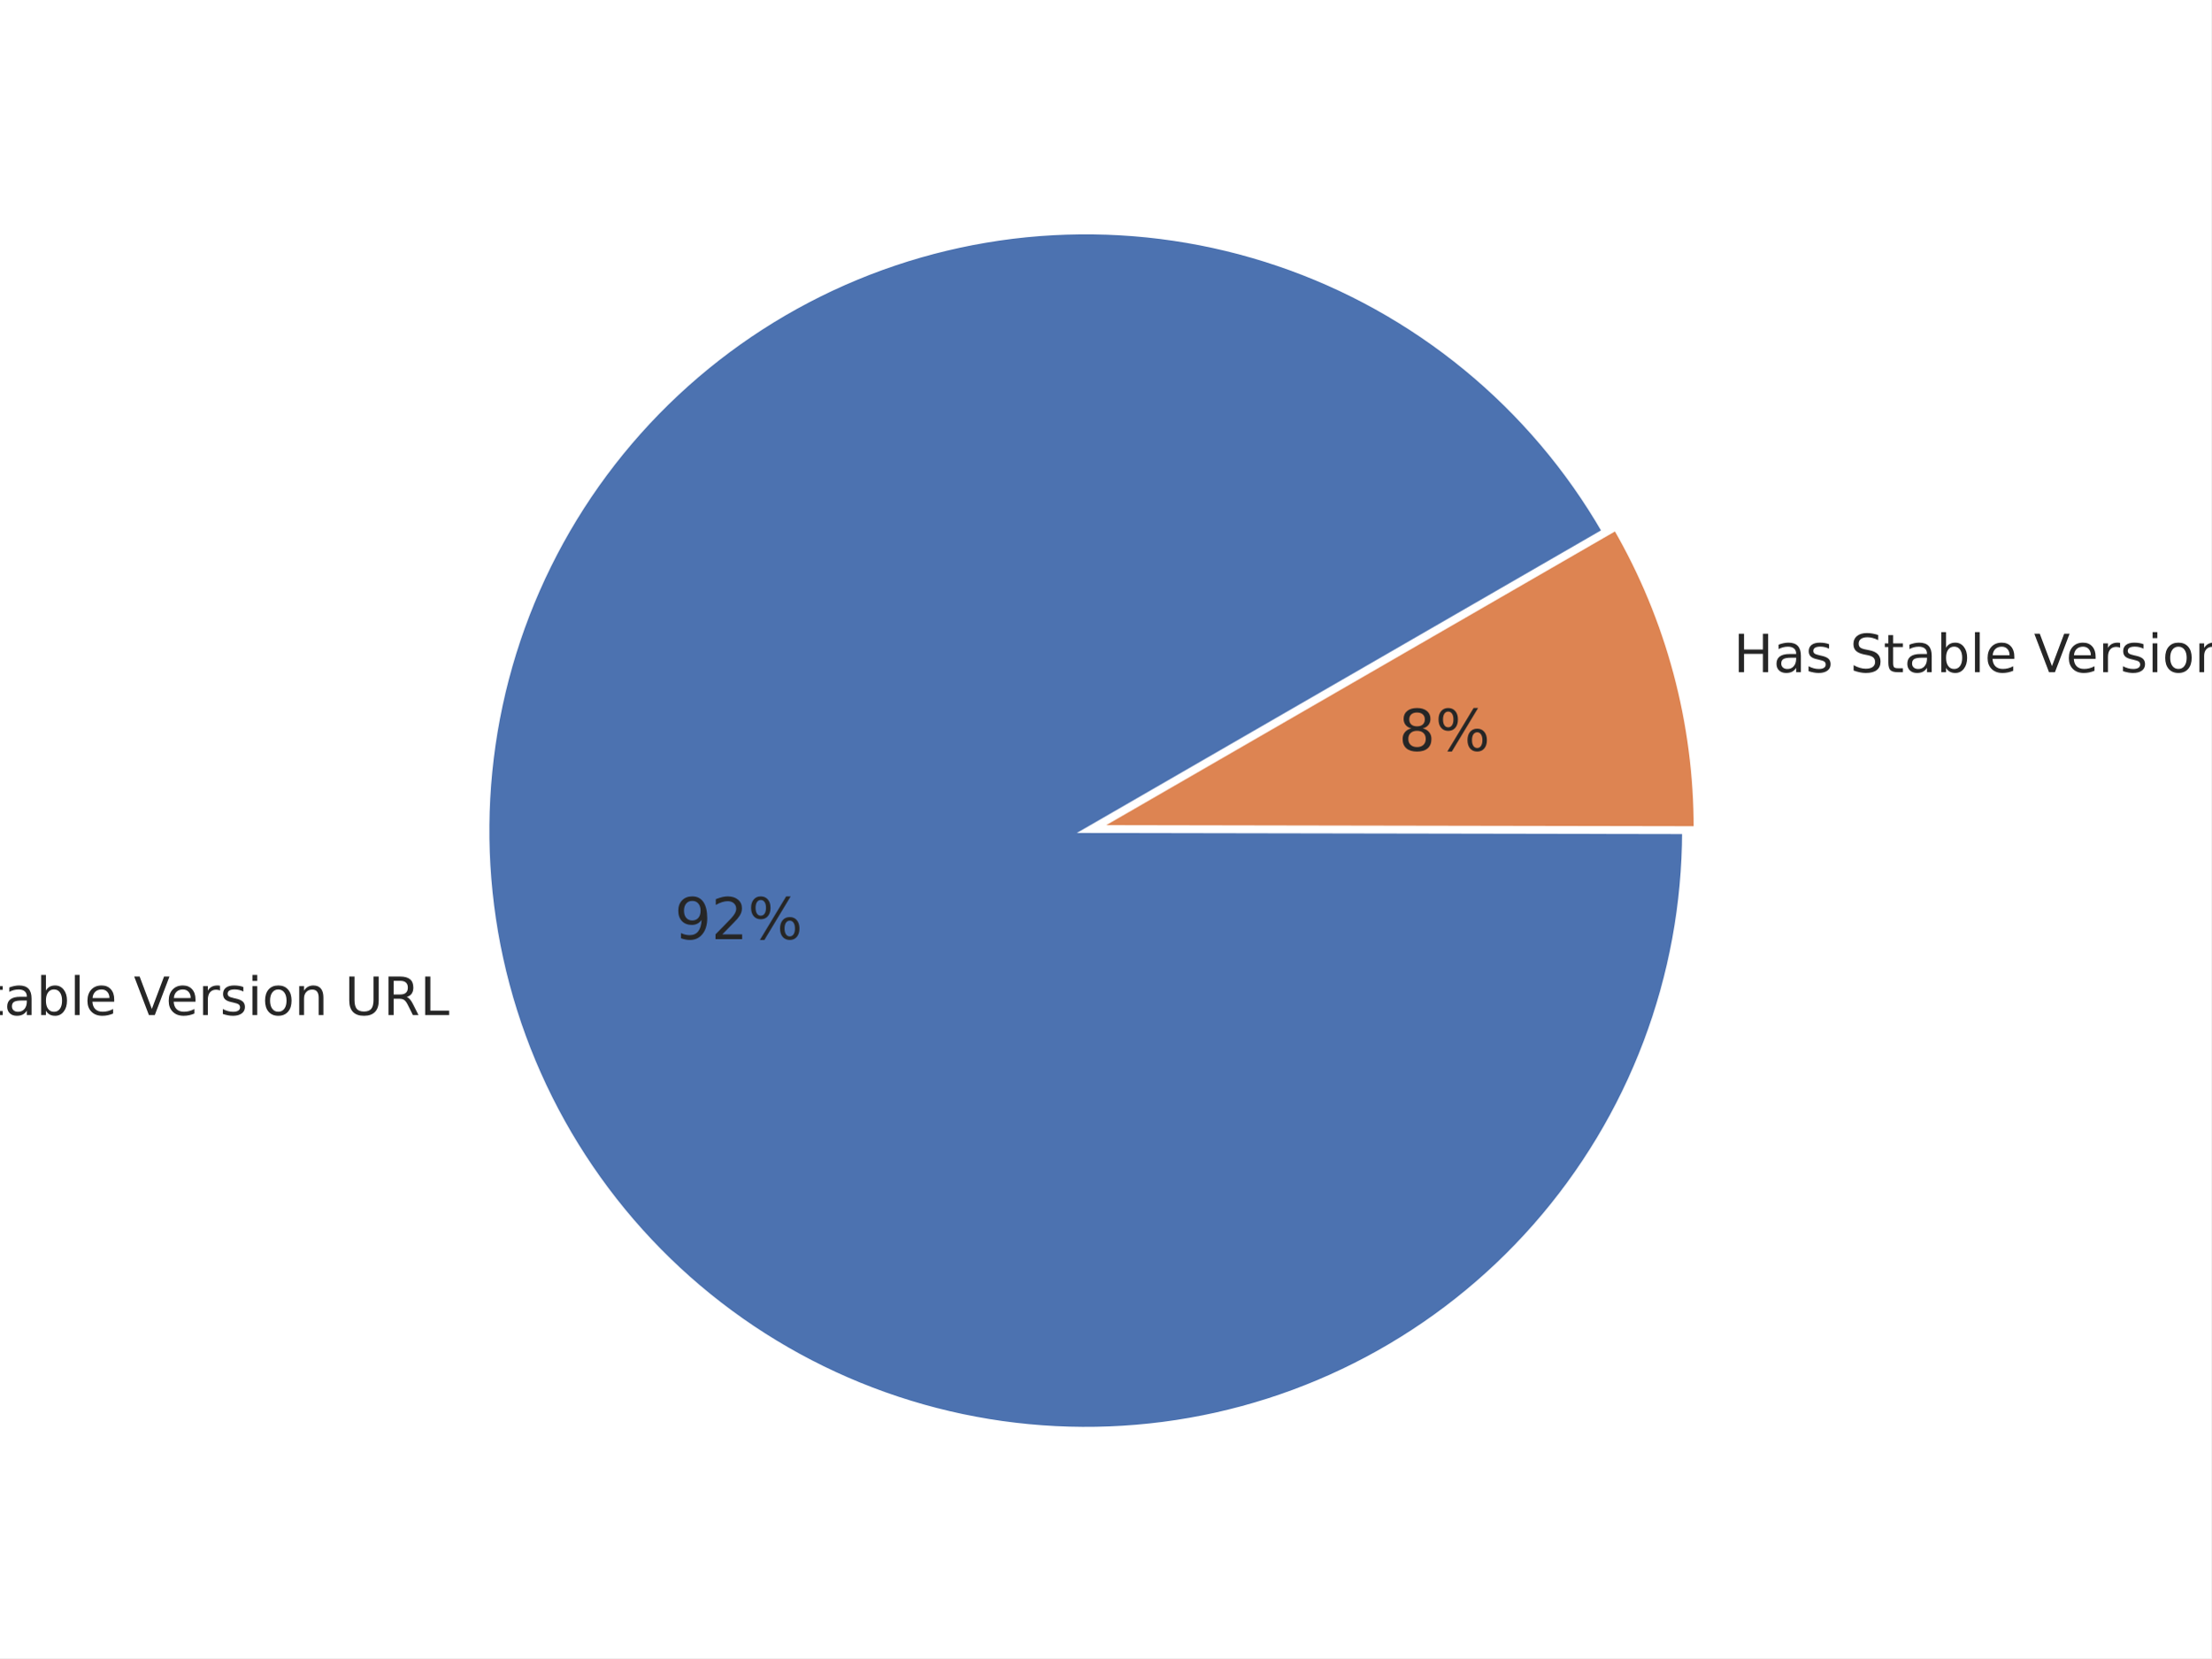
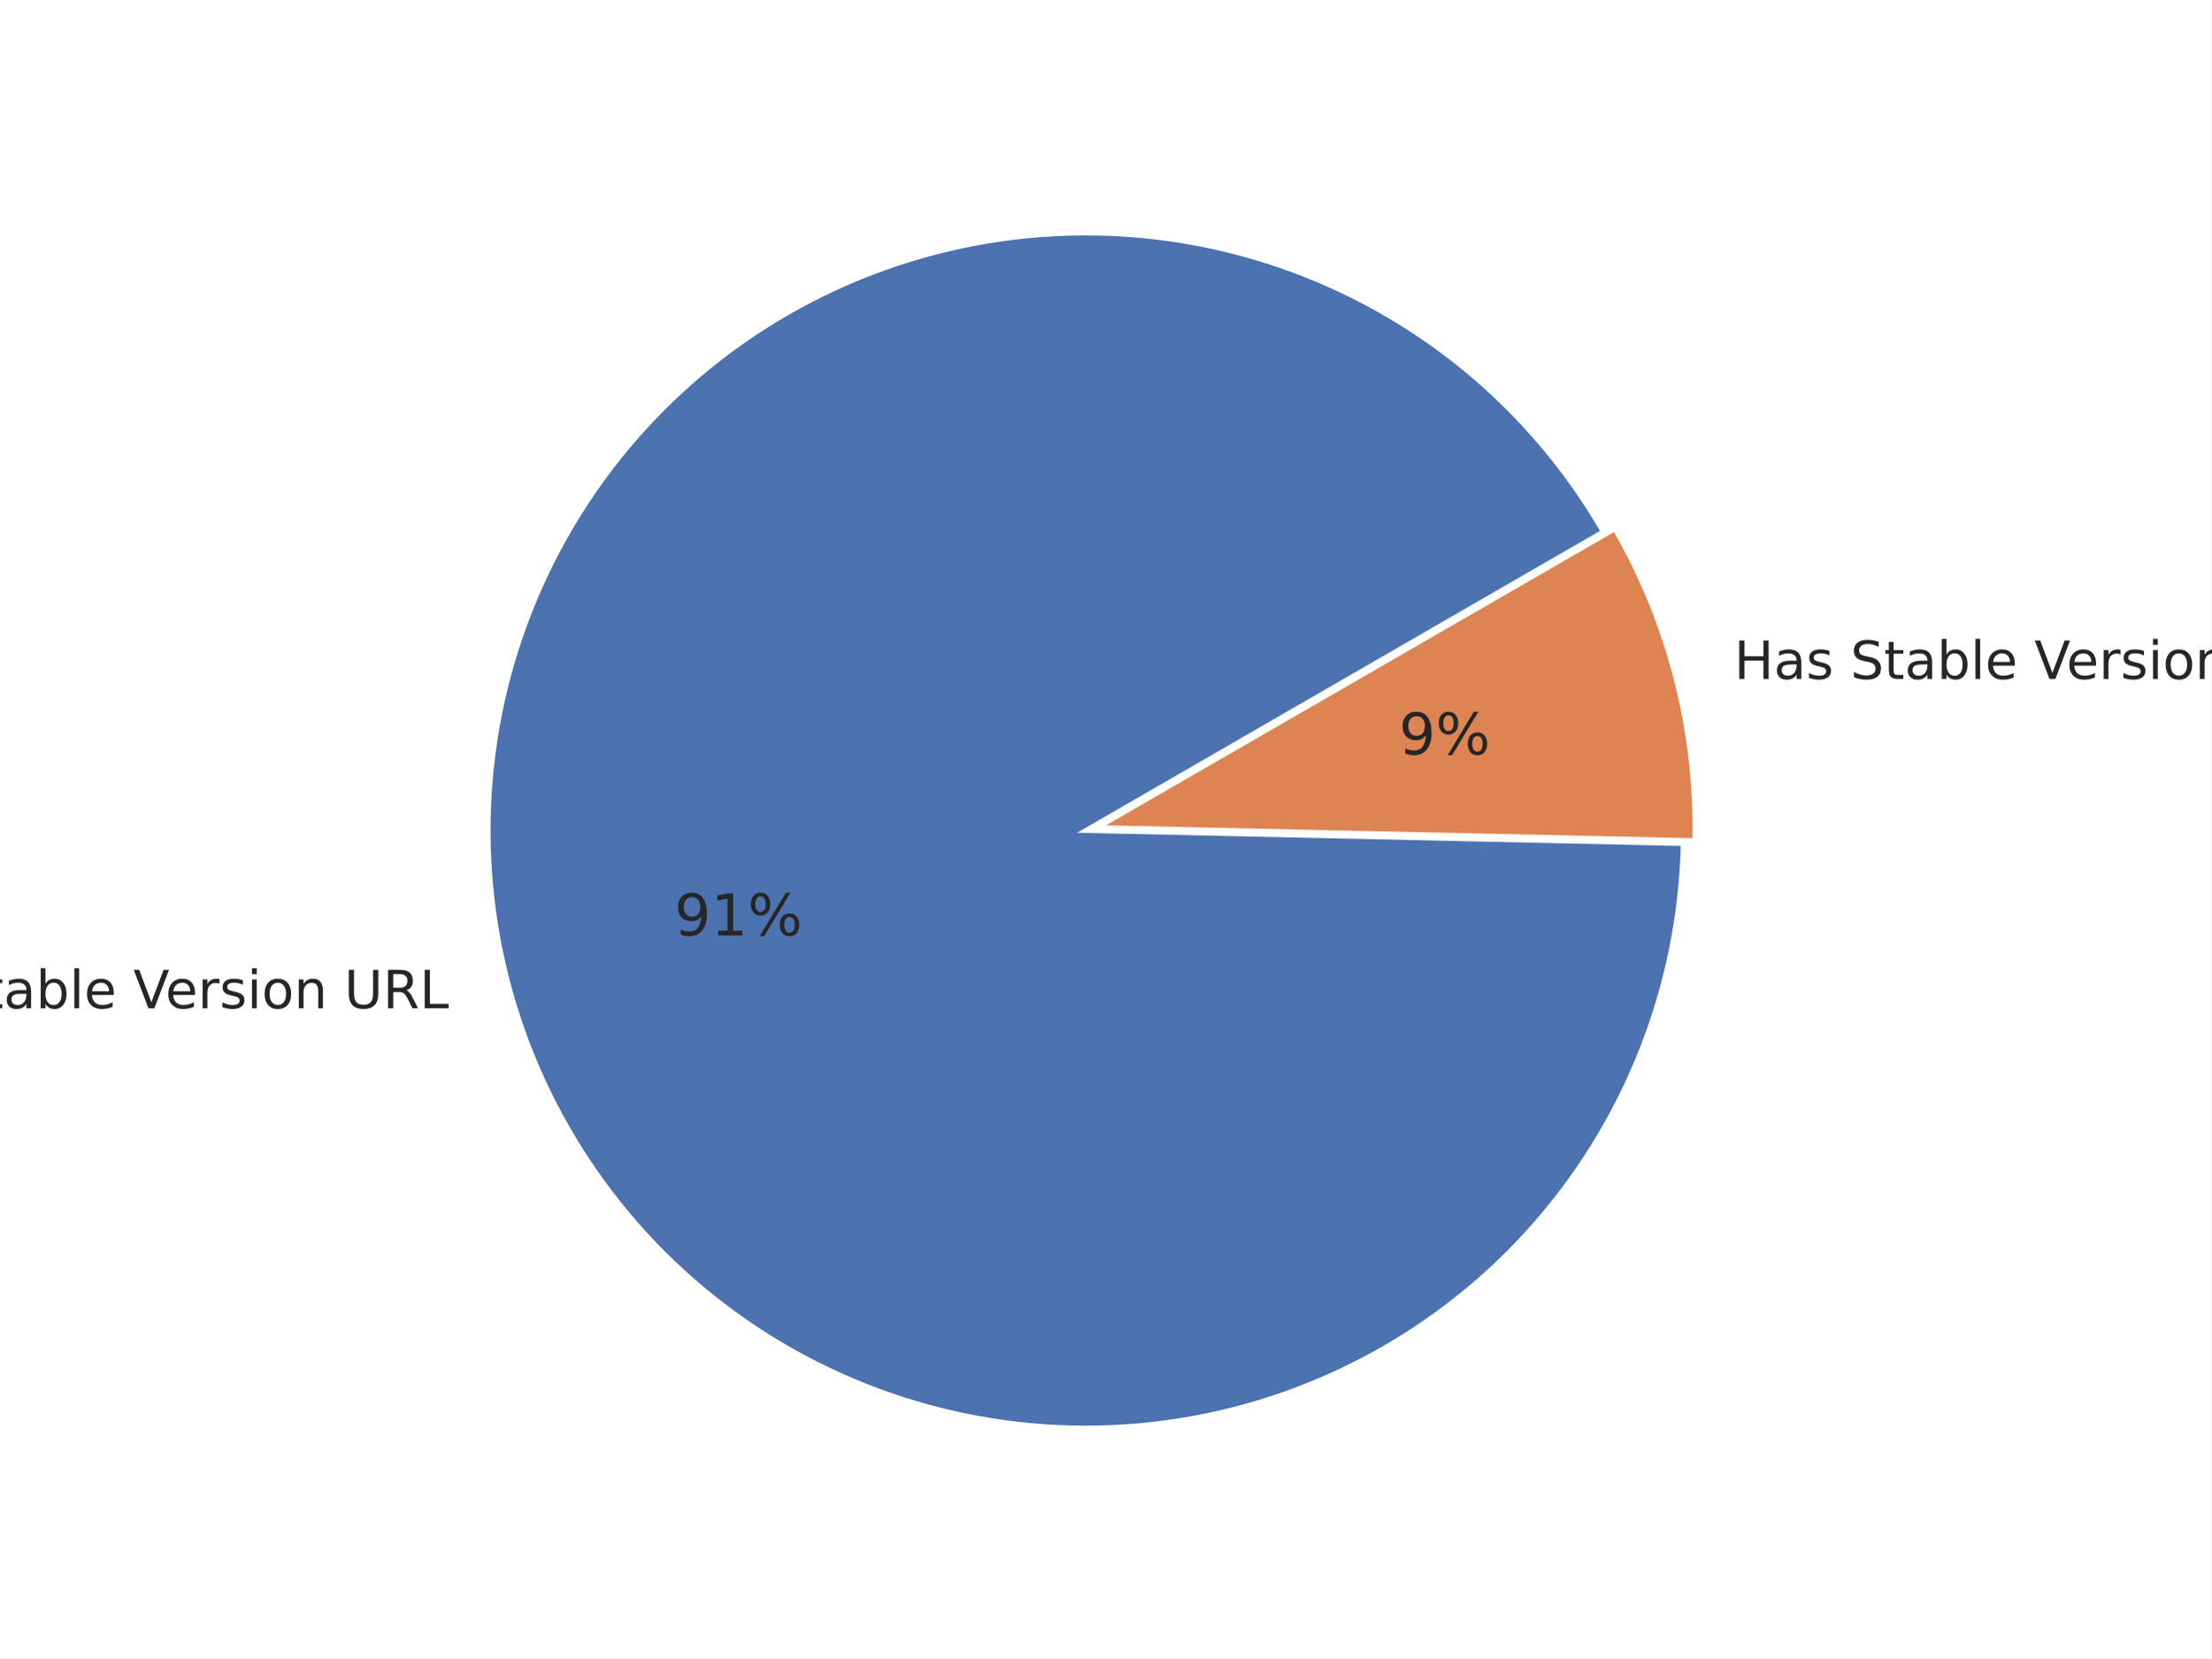
<svg xmlns="http://www.w3.org/2000/svg" xmlns:xlink="http://www.w3.org/1999/xlink" height="345.6pt" version="1.1" viewBox="0 0 460.8 345.6" width="460.8pt">
  <defs>
    <style type="text/css">*{stroke-linecap:butt;stroke-linejoin:round;}</style>
  </defs>
  <g id="figure_1">
    <g id="patch_1">
      <path d="M 0 345.6  L 460.8 345.6  L 460.8 0  L 0 0  z " style="fill:#ffffff;" />
    </g>
    <g id="axes_1">
      <g id="matplotlib.axis_1" />
      <g id="matplotlib.axis_2" />
      <g id="patch_2">
-         <path d="M 334.335 110.73  C 326.831 97.732 317.043 86.195 305.442 76.672  C 293.842 67.149 280.618 59.797 266.407 54.97  C 252.196 50.142 237.23 47.918 222.229 48.404  C 207.229 48.89 192.438 52.078 178.569 57.815  C 164.701 63.552 151.98 71.745 141.02 81.998  C 130.06 92.252 121.04 104.399 114.392 117.855  C 107.745 131.311 103.58 145.857 102.097 160.792  C 100.614 175.727 101.837 190.808 105.708 205.308  C 109.58 219.809 116.035 233.493 124.765 245.701  C 133.495 257.91 144.356 268.444 156.825 276.796  C 169.295 285.149 183.169 291.184 197.782 294.61  C 212.394 298.036 227.505 298.799 242.388 296.86  C 257.27 294.921 271.682 290.314 284.929 283.258  C 298.176 276.203 310.041 266.815 319.955 255.547  C 329.869 244.279 337.669 231.314 342.98 217.277  C 348.29 203.239 351.025 188.358 351.053 173.35  L 226.269 173.122  L 334.335 110.73  z " style="fill:#4c72b0;stroke:#ffffff;stroke-linejoin:miter;" />
+         <path d="M 334.127 110.837  C 326.663 97.909 316.936 86.428 305.41 76.943  C 293.884 67.457 280.746 60.121 266.623 55.284  C 252.501 50.447 237.624 48.188 222.703 48.616  C 207.781 49.043 193.058 52.15 179.236 57.787  C 165.414 63.424 152.717 71.501 141.753 81.63  C 130.788 91.76 121.734 103.779 115.022 117.113  C 108.311 130.446 104.051 144.878 102.446 159.719  C 100.841 174.56 101.917 189.569 105.623 204.029  C 109.329 218.49 115.605 232.166 124.15 244.406  C 132.696 256.645 143.372 267.249 155.67 275.711  C 167.967 284.173 181.686 290.355 196.171 293.962  C 210.656 297.57 225.673 298.544 240.502 296.838  C 255.332 295.132 269.735 290.773 283.022 283.971  C 296.31 277.169 308.267 268.033 318.321 256.999  C 328.376 245.966 336.366 233.215 341.909 219.355  C 347.452 205.494 350.458 190.75 350.783 175.826  L 226.269 173.109  L 334.127 110.837  z " style="fill:#4c72b0;stroke:#ffffff;stroke-linejoin:miter;" />
      </g>
      <g id="patch_3">
-         <path d="M 353.464 172.706  C 353.484 161.763 352.064 150.865 349.242 140.292  C 346.419 129.719 342.218 119.563 336.746 110.086  L 228.681 172.478  L 353.464 172.706  z " style="fill:#dd8452;stroke:#ffffff;stroke-linejoin:miter;" />
+         <path d="M 353.196 175.208  C 353.444 163.872 352.142 152.554 349.327 141.571  C 346.511 130.587 342.21 120.038 336.54 110.219  L 228.681 172.491  L 353.196 175.208  z " style="fill:#dd8452;stroke:#ffffff;stroke-linejoin:miter;" />
      </g>
      <g id="text_1">
-         <g style="fill:#262626;" transform="translate(-28.91354 211.5622)scale(0.11 -0.11)">
+         <g style="fill:#262626;" transform="translate(-29.00684 210.1568)scale(0.11 -0.11)">
          <defs>
            <path d="M 9.812 72.906  L 23.094 72.906  L 55.422 11.922  L 55.422 72.906  L 64.984 72.906  L 64.984 0  L 51.703 0  L 19.391 60.984  L 19.391 0  L 9.812 0  z " id="DejaVuSans-78" />
            <path d="M 30.609 48.391  Q 23.391 48.391 19.188 42.75  Q 14.984 37.109 14.984 27.297  Q 14.984 17.484 19.156 11.844  Q 23.344 6.203 30.609 6.203  Q 37.797 6.203 41.984 11.859  Q 46.188 17.531 46.188 27.297  Q 46.188 37.016 41.984 42.703  Q 37.797 48.391 30.609 48.391  z M 30.609 56  Q 42.328 56 49.016 48.375  Q 55.719 40.766 55.719 27.297  Q 55.719 13.875 49.016 6.219  Q 42.328 -1.422 30.609 -1.422  Q 18.844 -1.422 12.172 6.219  Q 5.516 13.875 5.516 27.297  Q 5.516 40.766 12.172 48.375  Q 18.844 56 30.609 56  z " id="DejaVuSans-111" />
            <path id="DejaVuSans-32" />
            <path d="M 53.516 70.516  L 53.516 60.891  Q 47.906 63.578 42.922 64.891  Q 37.938 66.219 33.297 66.219  Q 25.25 66.219 20.875 63.094  Q 16.5 59.969 16.5 54.203  Q 16.5 49.359 19.406 46.891  Q 22.312 44.438 30.422 42.922  L 36.375 41.703  Q 47.406 39.594 52.656 34.297  Q 57.906 29 57.906 20.125  Q 57.906 9.516 50.797 4.047  Q 43.703 -1.422 29.984 -1.422  Q 24.812 -1.422 18.969 -0.25  Q 13.141 0.922 6.891 3.219  L 6.891 13.375  Q 12.891 10.016 18.656 8.297  Q 24.422 6.594 29.984 6.594  Q 38.422 6.594 43.016 9.906  Q 47.609 13.234 47.609 19.391  Q 47.609 24.75 44.312 27.781  Q 41.016 30.812 33.5 32.328  L 27.484 33.5  Q 16.453 35.688 11.516 40.375  Q 6.594 45.062 6.594 53.422  Q 6.594 63.094 13.406 68.656  Q 20.219 74.219 32.172 74.219  Q 37.312 74.219 42.625 73.281  Q 47.953 72.359 53.516 70.516  z " id="DejaVuSans-83" />
            <path d="M 18.312 70.219  L 18.312 54.688  L 36.812 54.688  L 36.812 47.703  L 18.312 47.703  L 18.312 18.016  Q 18.312 11.328 20.141 9.422  Q 21.969 7.516 27.594 7.516  L 36.812 7.516  L 36.812 0  L 27.594 0  Q 17.188 0 13.234 3.875  Q 9.281 7.766 9.281 18.016  L 9.281 47.703  L 2.688 47.703  L 2.688 54.688  L 9.281 54.688  L 9.281 70.219  z " id="DejaVuSans-116" />
            <path d="M 34.281 27.484  Q 23.391 27.484 19.188 25  Q 14.984 22.516 14.984 16.5  Q 14.984 11.719 18.141 8.906  Q 21.297 6.109 26.703 6.109  Q 34.188 6.109 38.703 11.406  Q 43.219 16.703 43.219 25.484  L 43.219 27.484  z M 52.203 31.203  L 52.203 0  L 43.219 0  L 43.219 8.297  Q 40.141 3.328 35.547 0.953  Q 30.953 -1.422 24.312 -1.422  Q 15.922 -1.422 10.953 3.297  Q 6 8.016 6 15.922  Q 6 25.141 12.172 29.828  Q 18.359 34.516 30.609 34.516  L 43.219 34.516  L 43.219 35.406  Q 43.219 41.609 39.141 45  Q 35.062 48.391 27.688 48.391  Q 23 48.391 18.547 47.266  Q 14.109 46.141 10.016 43.891  L 10.016 52.203  Q 14.938 54.109 19.578 55.047  Q 24.219 56 28.609 56  Q 40.484 56 46.344 49.844  Q 52.203 43.703 52.203 31.203  z " id="DejaVuSans-97" />
            <path d="M 48.688 27.297  Q 48.688 37.203 44.609 42.844  Q 40.531 48.484 33.406 48.484  Q 26.266 48.484 22.188 42.844  Q 18.109 37.203 18.109 27.297  Q 18.109 17.391 22.188 11.75  Q 26.266 6.109 33.406 6.109  Q 40.531 6.109 44.609 11.75  Q 48.688 17.391 48.688 27.297  z M 18.109 46.391  Q 20.953 51.266 25.266 53.625  Q 29.594 56 35.594 56  Q 45.562 56 51.781 48.094  Q 58.016 40.188 58.016 27.297  Q 58.016 14.406 51.781 6.484  Q 45.562 -1.422 35.594 -1.422  Q 29.594 -1.422 25.266 0.953  Q 20.953 3.328 18.109 8.203  L 18.109 0  L 9.078 0  L 9.078 75.984  L 18.109 75.984  z " id="DejaVuSans-98" />
            <path d="M 9.422 75.984  L 18.406 75.984  L 18.406 0  L 9.422 0  z " id="DejaVuSans-108" />
            <path d="M 56.203 29.594  L 56.203 25.203  L 14.891 25.203  Q 15.484 15.922 20.484 11.062  Q 25.484 6.203 34.422 6.203  Q 39.594 6.203 44.453 7.469  Q 49.312 8.734 54.109 11.281  L 54.109 2.781  Q 49.266 0.734 44.188 -0.344  Q 39.109 -1.422 33.891 -1.422  Q 20.797 -1.422 13.156 6.188  Q 5.516 13.812 5.516 26.812  Q 5.516 40.234 12.766 48.109  Q 20.016 56 32.328 56  Q 43.359 56 49.781 48.891  Q 56.203 41.797 56.203 29.594  z M 47.219 32.234  Q 47.125 39.594 43.094 43.984  Q 39.062 48.391 32.422 48.391  Q 24.906 48.391 20.391 44.141  Q 15.875 39.891 15.188 32.172  z " id="DejaVuSans-101" />
            <path d="M 28.609 0  L 0.781 72.906  L 11.078 72.906  L 34.188 11.531  L 57.328 72.906  L 67.578 72.906  L 39.797 0  z " id="DejaVuSans-86" />
            <path d="M 41.109 46.297  Q 39.594 47.172 37.812 47.578  Q 36.031 48 33.891 48  Q 26.266 48 22.188 43.047  Q 18.109 38.094 18.109 28.812  L 18.109 0  L 9.078 0  L 9.078 54.688  L 18.109 54.688  L 18.109 46.188  Q 20.953 51.172 25.484 53.578  Q 30.031 56 36.531 56  Q 37.453 56 38.578 55.875  Q 39.703 55.766 41.062 55.516  z " id="DejaVuSans-114" />
            <path d="M 44.281 53.078  L 44.281 44.578  Q 40.484 46.531 36.375 47.5  Q 32.281 48.484 27.875 48.484  Q 21.188 48.484 17.844 46.438  Q 14.5 44.391 14.5 40.281  Q 14.5 37.156 16.891 35.375  Q 19.281 33.594 26.516 31.984  L 29.594 31.297  Q 39.156 29.25 43.188 25.516  Q 47.219 21.781 47.219 15.094  Q 47.219 7.469 41.188 3.016  Q 35.156 -1.422 24.609 -1.422  Q 20.219 -1.422 15.453 -0.562  Q 10.688 0.297 5.422 2  L 5.422 11.281  Q 10.406 8.688 15.234 7.391  Q 20.062 6.109 24.812 6.109  Q 31.156 6.109 34.562 8.281  Q 37.984 10.453 37.984 14.406  Q 37.984 18.062 35.516 20.016  Q 33.062 21.969 24.703 23.781  L 21.578 24.516  Q 13.234 26.266 9.516 29.906  Q 5.812 33.547 5.812 39.891  Q 5.812 47.609 11.281 51.797  Q 16.75 56 26.812 56  Q 31.781 56 36.172 55.266  Q 40.578 54.547 44.281 53.078  z " id="DejaVuSans-115" />
            <path d="M 9.422 54.688  L 18.406 54.688  L 18.406 0  L 9.422 0  z M 9.422 75.984  L 18.406 75.984  L 18.406 64.594  L 9.422 64.594  z " id="DejaVuSans-105" />
            <path d="M 54.891 33.016  L 54.891 0  L 45.906 0  L 45.906 32.719  Q 45.906 40.484 42.875 44.328  Q 39.844 48.188 33.797 48.188  Q 26.516 48.188 22.312 43.547  Q 18.109 38.922 18.109 30.906  L 18.109 0  L 9.078 0  L 9.078 54.688  L 18.109 54.688  L 18.109 46.188  Q 21.344 51.125 25.703 53.562  Q 30.078 56 35.797 56  Q 45.219 56 50.047 50.172  Q 54.891 44.344 54.891 33.016  z " id="DejaVuSans-110" />
            <path d="M 8.688 72.906  L 18.609 72.906  L 18.609 28.609  Q 18.609 16.891 22.844 11.734  Q 27.094 6.594 36.625 6.594  Q 46.094 6.594 50.344 11.734  Q 54.594 16.891 54.594 28.609  L 54.594 72.906  L 64.5 72.906  L 64.5 27.391  Q 64.5 13.141 57.438 5.859  Q 50.391 -1.422 36.625 -1.422  Q 22.797 -1.422 15.734 5.859  Q 8.688 13.141 8.688 27.391  z " id="DejaVuSans-85" />
            <path d="M 44.391 34.188  Q 47.562 33.109 50.562 29.594  Q 53.562 26.078 56.594 19.922  L 66.609 0  L 56 0  L 46.688 18.703  Q 43.062 26.031 39.672 28.422  Q 36.281 30.812 30.422 30.812  L 19.672 30.812  L 19.672 0  L 9.812 0  L 9.812 72.906  L 32.078 72.906  Q 44.578 72.906 50.734 67.672  Q 56.891 62.453 56.891 51.906  Q 56.891 45.016 53.688 40.469  Q 50.484 35.938 44.391 34.188  z M 19.672 64.797  L 19.672 38.922  L 32.078 38.922  Q 39.203 38.922 42.844 42.219  Q 46.484 45.516 46.484 51.906  Q 46.484 58.297 42.844 61.547  Q 39.203 64.797 32.078 64.797  z " id="DejaVuSans-82" />
            <path d="M 9.812 72.906  L 19.672 72.906  L 19.672 8.297  L 55.172 8.297  L 55.172 0  L 9.812 0  z " id="DejaVuSans-76" />
          </defs>
          <use xlink:href="#DejaVuSans-78" />
          <use x="74.805" xlink:href="#DejaVuSans-111" />
          <use x="135.986" xlink:href="#DejaVuSans-32" />
          <use x="167.773" xlink:href="#DejaVuSans-83" />
          <use x="231.25" xlink:href="#DejaVuSans-116" />
          <use x="270.459" xlink:href="#DejaVuSans-97" />
          <use x="331.738" xlink:href="#DejaVuSans-98" />
          <use x="395.215" xlink:href="#DejaVuSans-108" />
          <use x="422.998" xlink:href="#DejaVuSans-101" />
          <use x="484.521" xlink:href="#DejaVuSans-32" />
          <use x="516.309" xlink:href="#DejaVuSans-86" />
          <use x="576.967" xlink:href="#DejaVuSans-101" />
          <use x="638.49" xlink:href="#DejaVuSans-114" />
          <use x="679.604" xlink:href="#DejaVuSans-115" />
          <use x="731.703" xlink:href="#DejaVuSans-105" />
          <use x="759.486" xlink:href="#DejaVuSans-111" />
          <use x="820.668" xlink:href="#DejaVuSans-110" />
          <use x="884.047" xlink:href="#DejaVuSans-32" />
          <use x="915.834" xlink:href="#DejaVuSans-85" />
          <use x="989.027" xlink:href="#DejaVuSans-82" />
          <use x="1058.51" xlink:href="#DejaVuSans-76" />
        </g>
      </g>
      <g id="text_2">
-         <g style="fill:#262626;" transform="translate(140.5968 195.7449)scale(0.12 -0.12)">
+         <g style="fill:#262626;" transform="translate(140.5456 194.9726)scale(0.12 -0.12)">
          <defs>
            <path d="M 10.984 1.516  L 10.984 10.5  Q 14.703 8.734 18.5 7.812  Q 22.312 6.891 25.984 6.891  Q 35.75 6.891 40.891 13.453  Q 46.047 20.016 46.781 33.406  Q 43.953 29.203 39.594 26.953  Q 35.25 24.703 29.984 24.703  Q 19.047 24.703 12.672 31.312  Q 6.297 37.938 6.297 49.422  Q 6.297 60.641 12.938 67.422  Q 19.578 74.219 30.609 74.219  Q 43.266 74.219 49.922 64.516  Q 56.594 54.828 56.594 36.375  Q 56.594 19.141 48.406 8.859  Q 40.234 -1.422 26.422 -1.422  Q 22.703 -1.422 18.891 -0.688  Q 15.094 0.047 10.984 1.516  z M 30.609 32.422  Q 37.25 32.422 41.125 36.953  Q 45.016 41.5 45.016 49.422  Q 45.016 57.281 41.125 61.844  Q 37.25 66.406 30.609 66.406  Q 23.969 66.406 20.094 61.844  Q 16.219 57.281 16.219 49.422  Q 16.219 41.5 20.094 36.953  Q 23.969 32.422 30.609 32.422  z " id="DejaVuSans-57" />
-             <path d="M 19.188 8.297  L 53.609 8.297  L 53.609 0  L 7.328 0  L 7.328 8.297  Q 12.938 14.109 22.625 23.891  Q 32.328 33.688 34.812 36.531  Q 39.547 41.844 41.422 45.531  Q 43.312 49.219 43.312 52.781  Q 43.312 58.594 39.234 62.25  Q 35.156 65.922 28.609 65.922  Q 23.969 65.922 18.812 64.312  Q 13.672 62.703 7.812 59.422  L 7.812 69.391  Q 13.766 71.781 18.938 73  Q 24.125 74.219 28.422 74.219  Q 39.75 74.219 46.484 68.547  Q 53.219 62.891 53.219 53.422  Q 53.219 48.922 51.531 44.891  Q 49.859 40.875 45.406 35.406  Q 44.188 33.984 37.641 27.219  Q 31.109 20.453 19.188 8.297  z " id="DejaVuSans-50" />
+             <path d="M 12.406 8.297  L 28.516 8.297  L 28.516 63.922  L 10.984 60.406  L 10.984 69.391  L 28.422 72.906  L 38.281 72.906  L 38.281 8.297  L 54.391 8.297  L 54.391 0  L 12.406 0  z " id="DejaVuSans-49" />
            <path d="M 72.703 32.078  Q 68.453 32.078 66.031 28.469  Q 63.625 24.859 63.625 18.406  Q 63.625 12.062 66.031 8.422  Q 68.453 4.781 72.703 4.781  Q 76.859 4.781 79.266 8.422  Q 81.688 12.062 81.688 18.406  Q 81.688 24.812 79.266 28.438  Q 76.859 32.078 72.703 32.078  z M 72.703 38.281  Q 80.422 38.281 84.953 32.906  Q 89.5 27.547 89.5 18.406  Q 89.5 9.281 84.938 3.922  Q 80.375 -1.422 72.703 -1.422  Q 64.891 -1.422 60.344 3.922  Q 55.812 9.281 55.812 18.406  Q 55.812 27.594 60.375 32.938  Q 64.938 38.281 72.703 38.281  z M 22.312 68.016  Q 18.109 68.016 15.688 64.375  Q 13.281 60.75 13.281 54.391  Q 13.281 47.953 15.672 44.328  Q 18.062 40.719 22.312 40.719  Q 26.562 40.719 28.969 44.328  Q 31.391 47.953 31.391 54.391  Q 31.391 60.688 28.953 64.344  Q 26.516 68.016 22.312 68.016  z M 66.406 74.219  L 74.219 74.219  L 28.609 -1.422  L 20.797 -1.422  z M 22.312 74.219  Q 30.031 74.219 34.609 68.875  Q 39.203 63.531 39.203 54.391  Q 39.203 45.172 34.641 39.844  Q 30.078 34.516 22.312 34.516  Q 14.547 34.516 10.031 39.859  Q 5.516 45.219 5.516 54.391  Q 5.516 63.484 10.047 68.844  Q 14.594 74.219 22.312 74.219  z " id="DejaVuSans-37" />
          </defs>
          <use xlink:href="#DejaVuSans-57" />
-           <use x="63.623" xlink:href="#DejaVuSans-50" />
+           <use x="63.623" xlink:href="#DejaVuSans-49" />
          <use x="127.246" xlink:href="#DejaVuSans-37" />
        </g>
      </g>
      <g id="text_3">
-         <g style="fill:#262626;" transform="translate(361.2978 140.1084)scale(0.11 -0.11)">
+         <g style="fill:#262626;" transform="translate(361.3911 141.5138)scale(0.11 -0.11)">
          <defs>
            <path d="M 9.812 72.906  L 19.672 72.906  L 19.672 43.016  L 55.516 43.016  L 55.516 72.906  L 65.375 72.906  L 65.375 0  L 55.516 0  L 55.516 34.719  L 19.672 34.719  L 19.672 0  L 9.812 0  z " id="DejaVuSans-72" />
          </defs>
          <use xlink:href="#DejaVuSans-72" />
          <use x="75.195" xlink:href="#DejaVuSans-97" />
          <use x="136.475" xlink:href="#DejaVuSans-115" />
          <use x="188.574" xlink:href="#DejaVuSans-32" />
          <use x="220.361" xlink:href="#DejaVuSans-83" />
          <use x="283.838" xlink:href="#DejaVuSans-116" />
          <use x="323.047" xlink:href="#DejaVuSans-97" />
          <use x="384.326" xlink:href="#DejaVuSans-98" />
          <use x="447.803" xlink:href="#DejaVuSans-108" />
          <use x="475.586" xlink:href="#DejaVuSans-101" />
          <use x="537.109" xlink:href="#DejaVuSans-32" />
          <use x="568.896" xlink:href="#DejaVuSans-86" />
          <use x="629.555" xlink:href="#DejaVuSans-101" />
          <use x="691.078" xlink:href="#DejaVuSans-114" />
          <use x="732.191" xlink:href="#DejaVuSans-115" />
          <use x="784.291" xlink:href="#DejaVuSans-105" />
          <use x="812.074" xlink:href="#DejaVuSans-111" />
          <use x="873.256" xlink:href="#DejaVuSans-110" />
          <use x="936.635" xlink:href="#DejaVuSans-32" />
          <use x="968.422" xlink:href="#DejaVuSans-85" />
          <use x="1041.615" xlink:href="#DejaVuSans-82" />
          <use x="1111.098" xlink:href="#DejaVuSans-76" />
        </g>
      </g>
      <g id="text_4">
-         <g style="fill:#262626;" transform="translate(291.4988 156.4776)scale(0.12 -0.12)">
-           <defs>
-             <path d="M 31.781 34.625  Q 24.75 34.625 20.719 30.859  Q 16.703 27.094 16.703 20.516  Q 16.703 13.922 20.719 10.156  Q 24.75 6.391 31.781 6.391  Q 38.812 6.391 42.859 10.172  Q 46.922 13.969 46.922 20.516  Q 46.922 27.094 42.891 30.859  Q 38.875 34.625 31.781 34.625  z M 21.922 38.812  Q 15.578 40.375 12.031 44.719  Q 8.5 49.078 8.5 55.328  Q 8.5 64.062 14.719 69.141  Q 20.953 74.219 31.781 74.219  Q 42.672 74.219 48.875 69.141  Q 55.078 64.062 55.078 55.328  Q 55.078 49.078 51.531 44.719  Q 48 40.375 41.703 38.812  Q 48.828 37.156 52.797 32.312  Q 56.781 27.484 56.781 20.516  Q 56.781 9.906 50.312 4.234  Q 43.844 -1.422 31.781 -1.422  Q 19.734 -1.422 13.25 4.234  Q 6.781 9.906 6.781 20.516  Q 6.781 27.484 10.781 32.312  Q 14.797 37.156 21.922 38.812  z M 18.312 54.391  Q 18.312 48.734 21.844 45.562  Q 25.391 42.391 31.781 42.391  Q 38.141 42.391 41.719 45.562  Q 45.312 48.734 45.312 54.391  Q 45.312 60.062 41.719 63.234  Q 38.141 66.406 31.781 66.406  Q 25.391 66.406 21.844 63.234  Q 18.312 60.062 18.312 54.391  z " id="DejaVuSans-56" />
-           </defs>
-           <use xlink:href="#DejaVuSans-56" />
+         <g style="fill:#262626;" transform="translate(291.5501 157.2499)scale(0.12 -0.12)">
+           <use xlink:href="#DejaVuSans-57" />
          <use x="63.623" xlink:href="#DejaVuSans-37" />
        </g>
      </g>
    </g>
  </g>
</svg>
